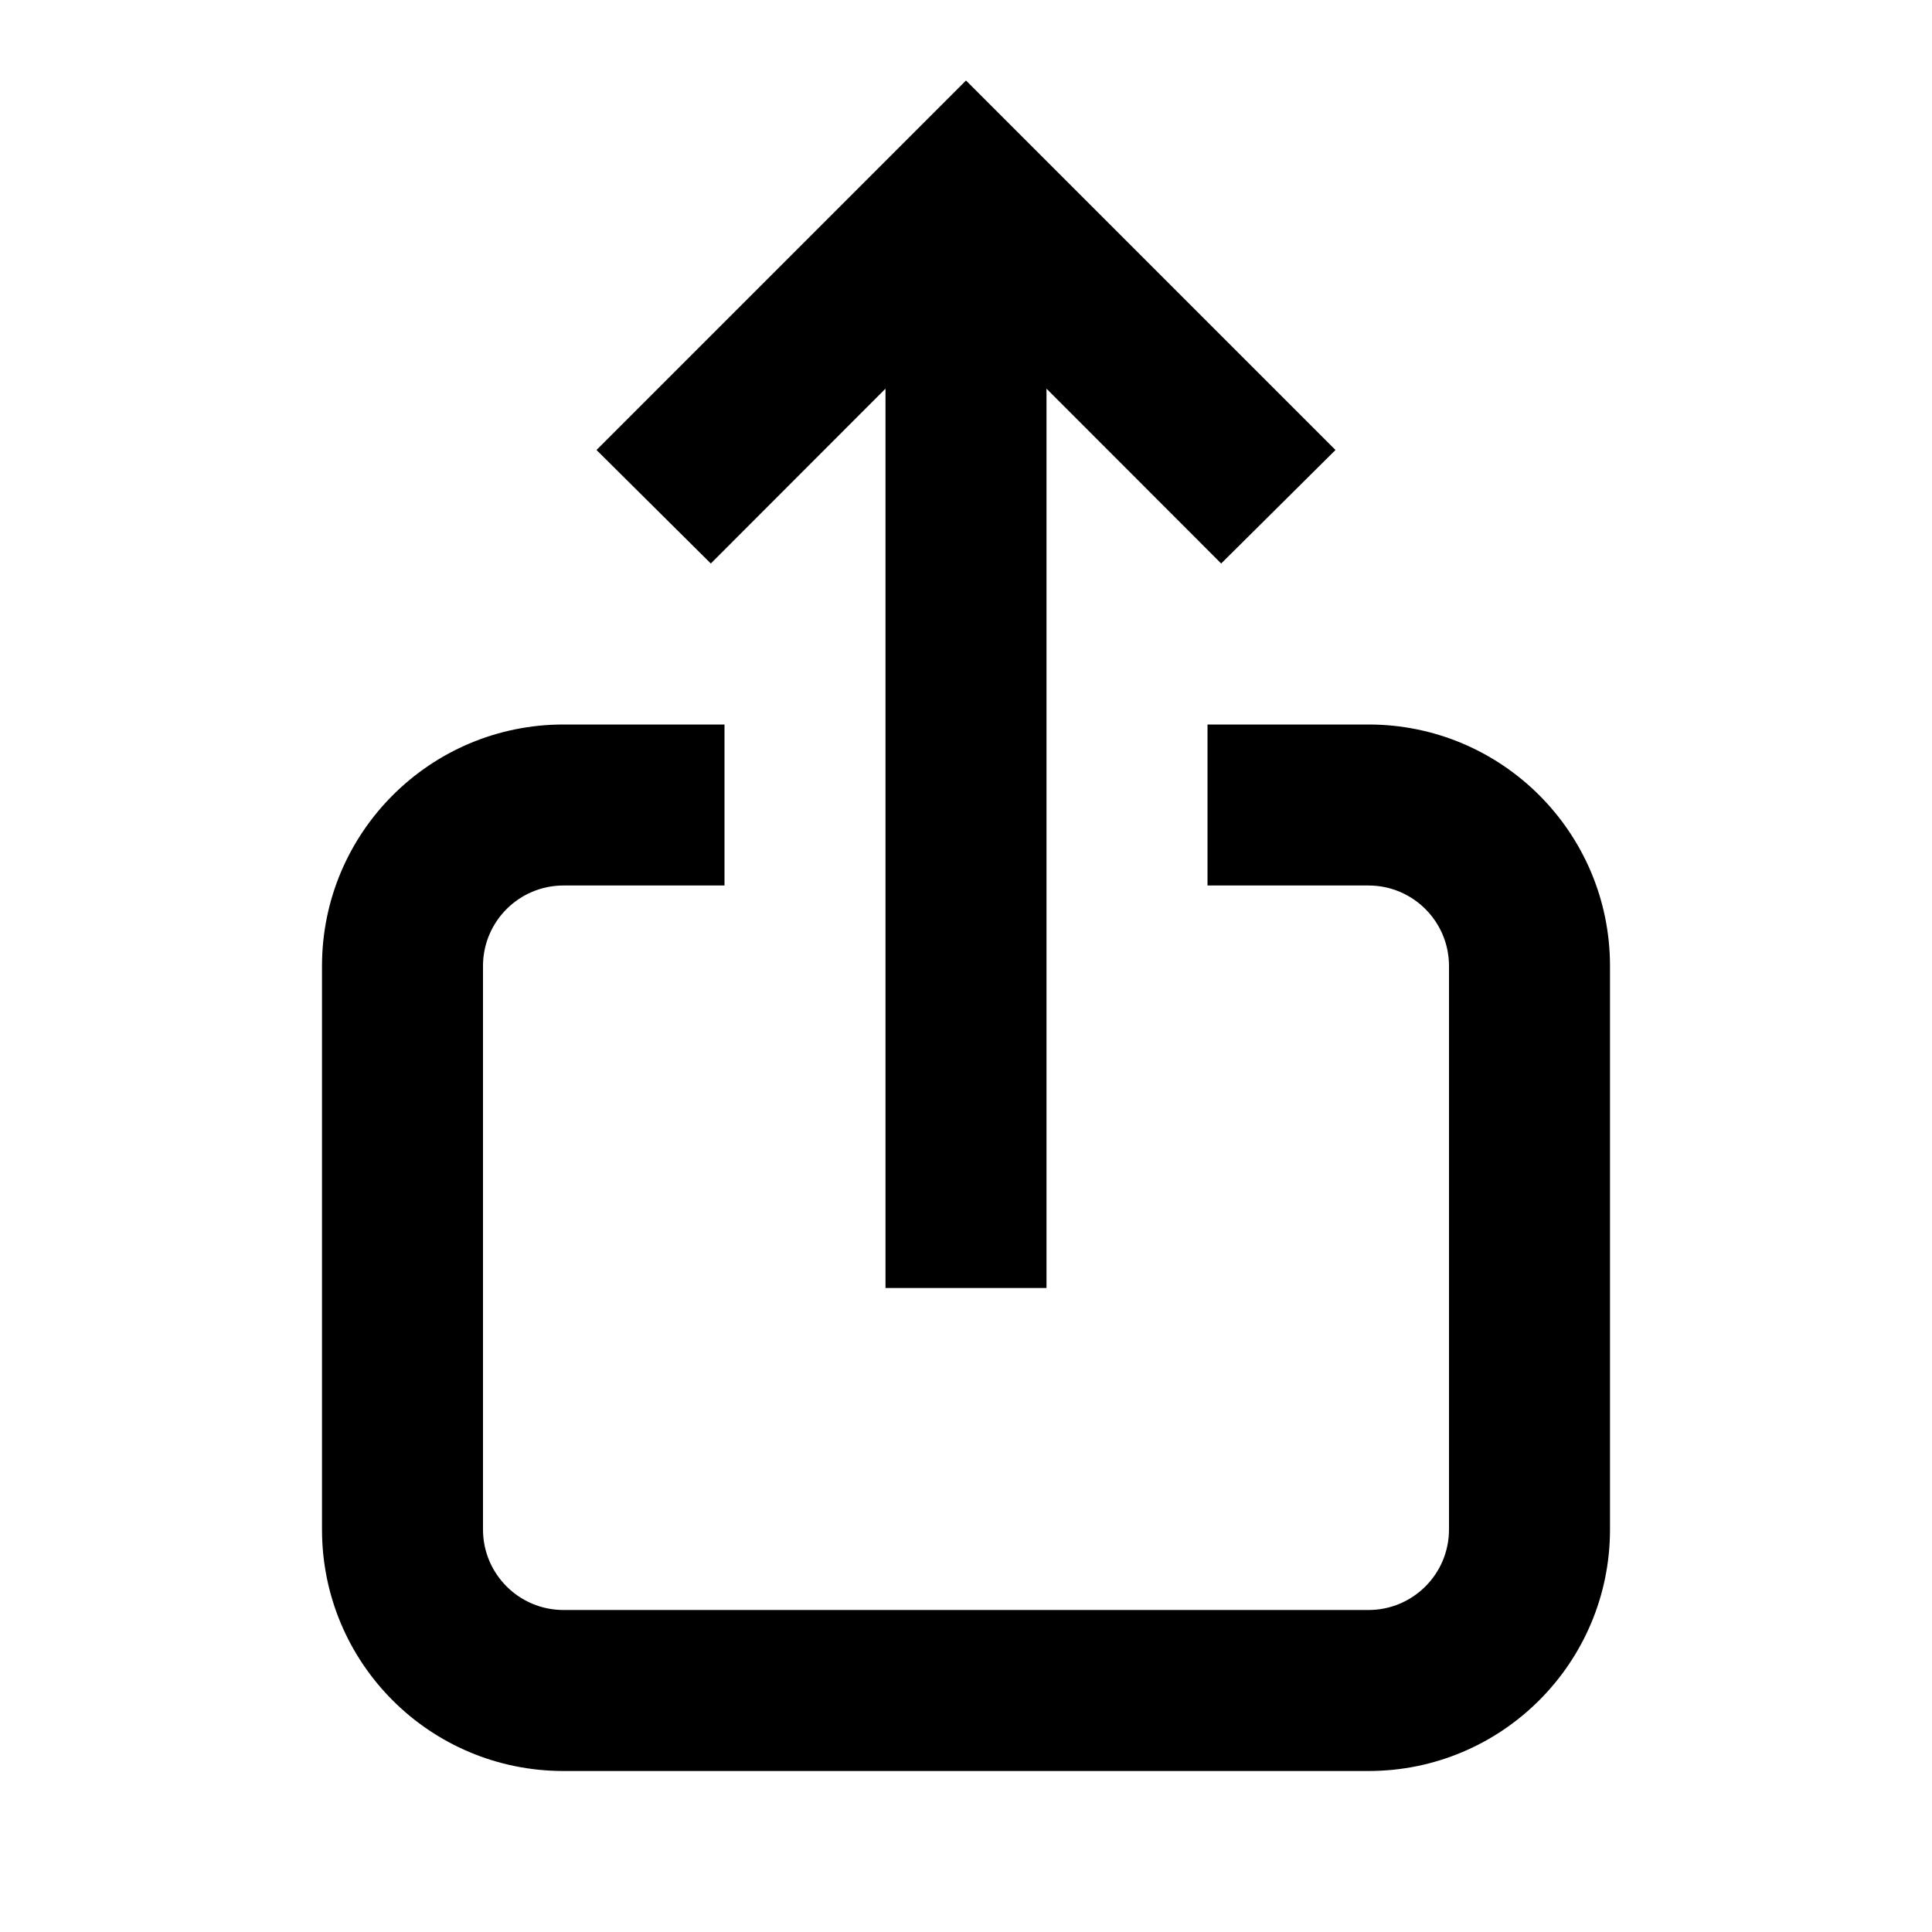
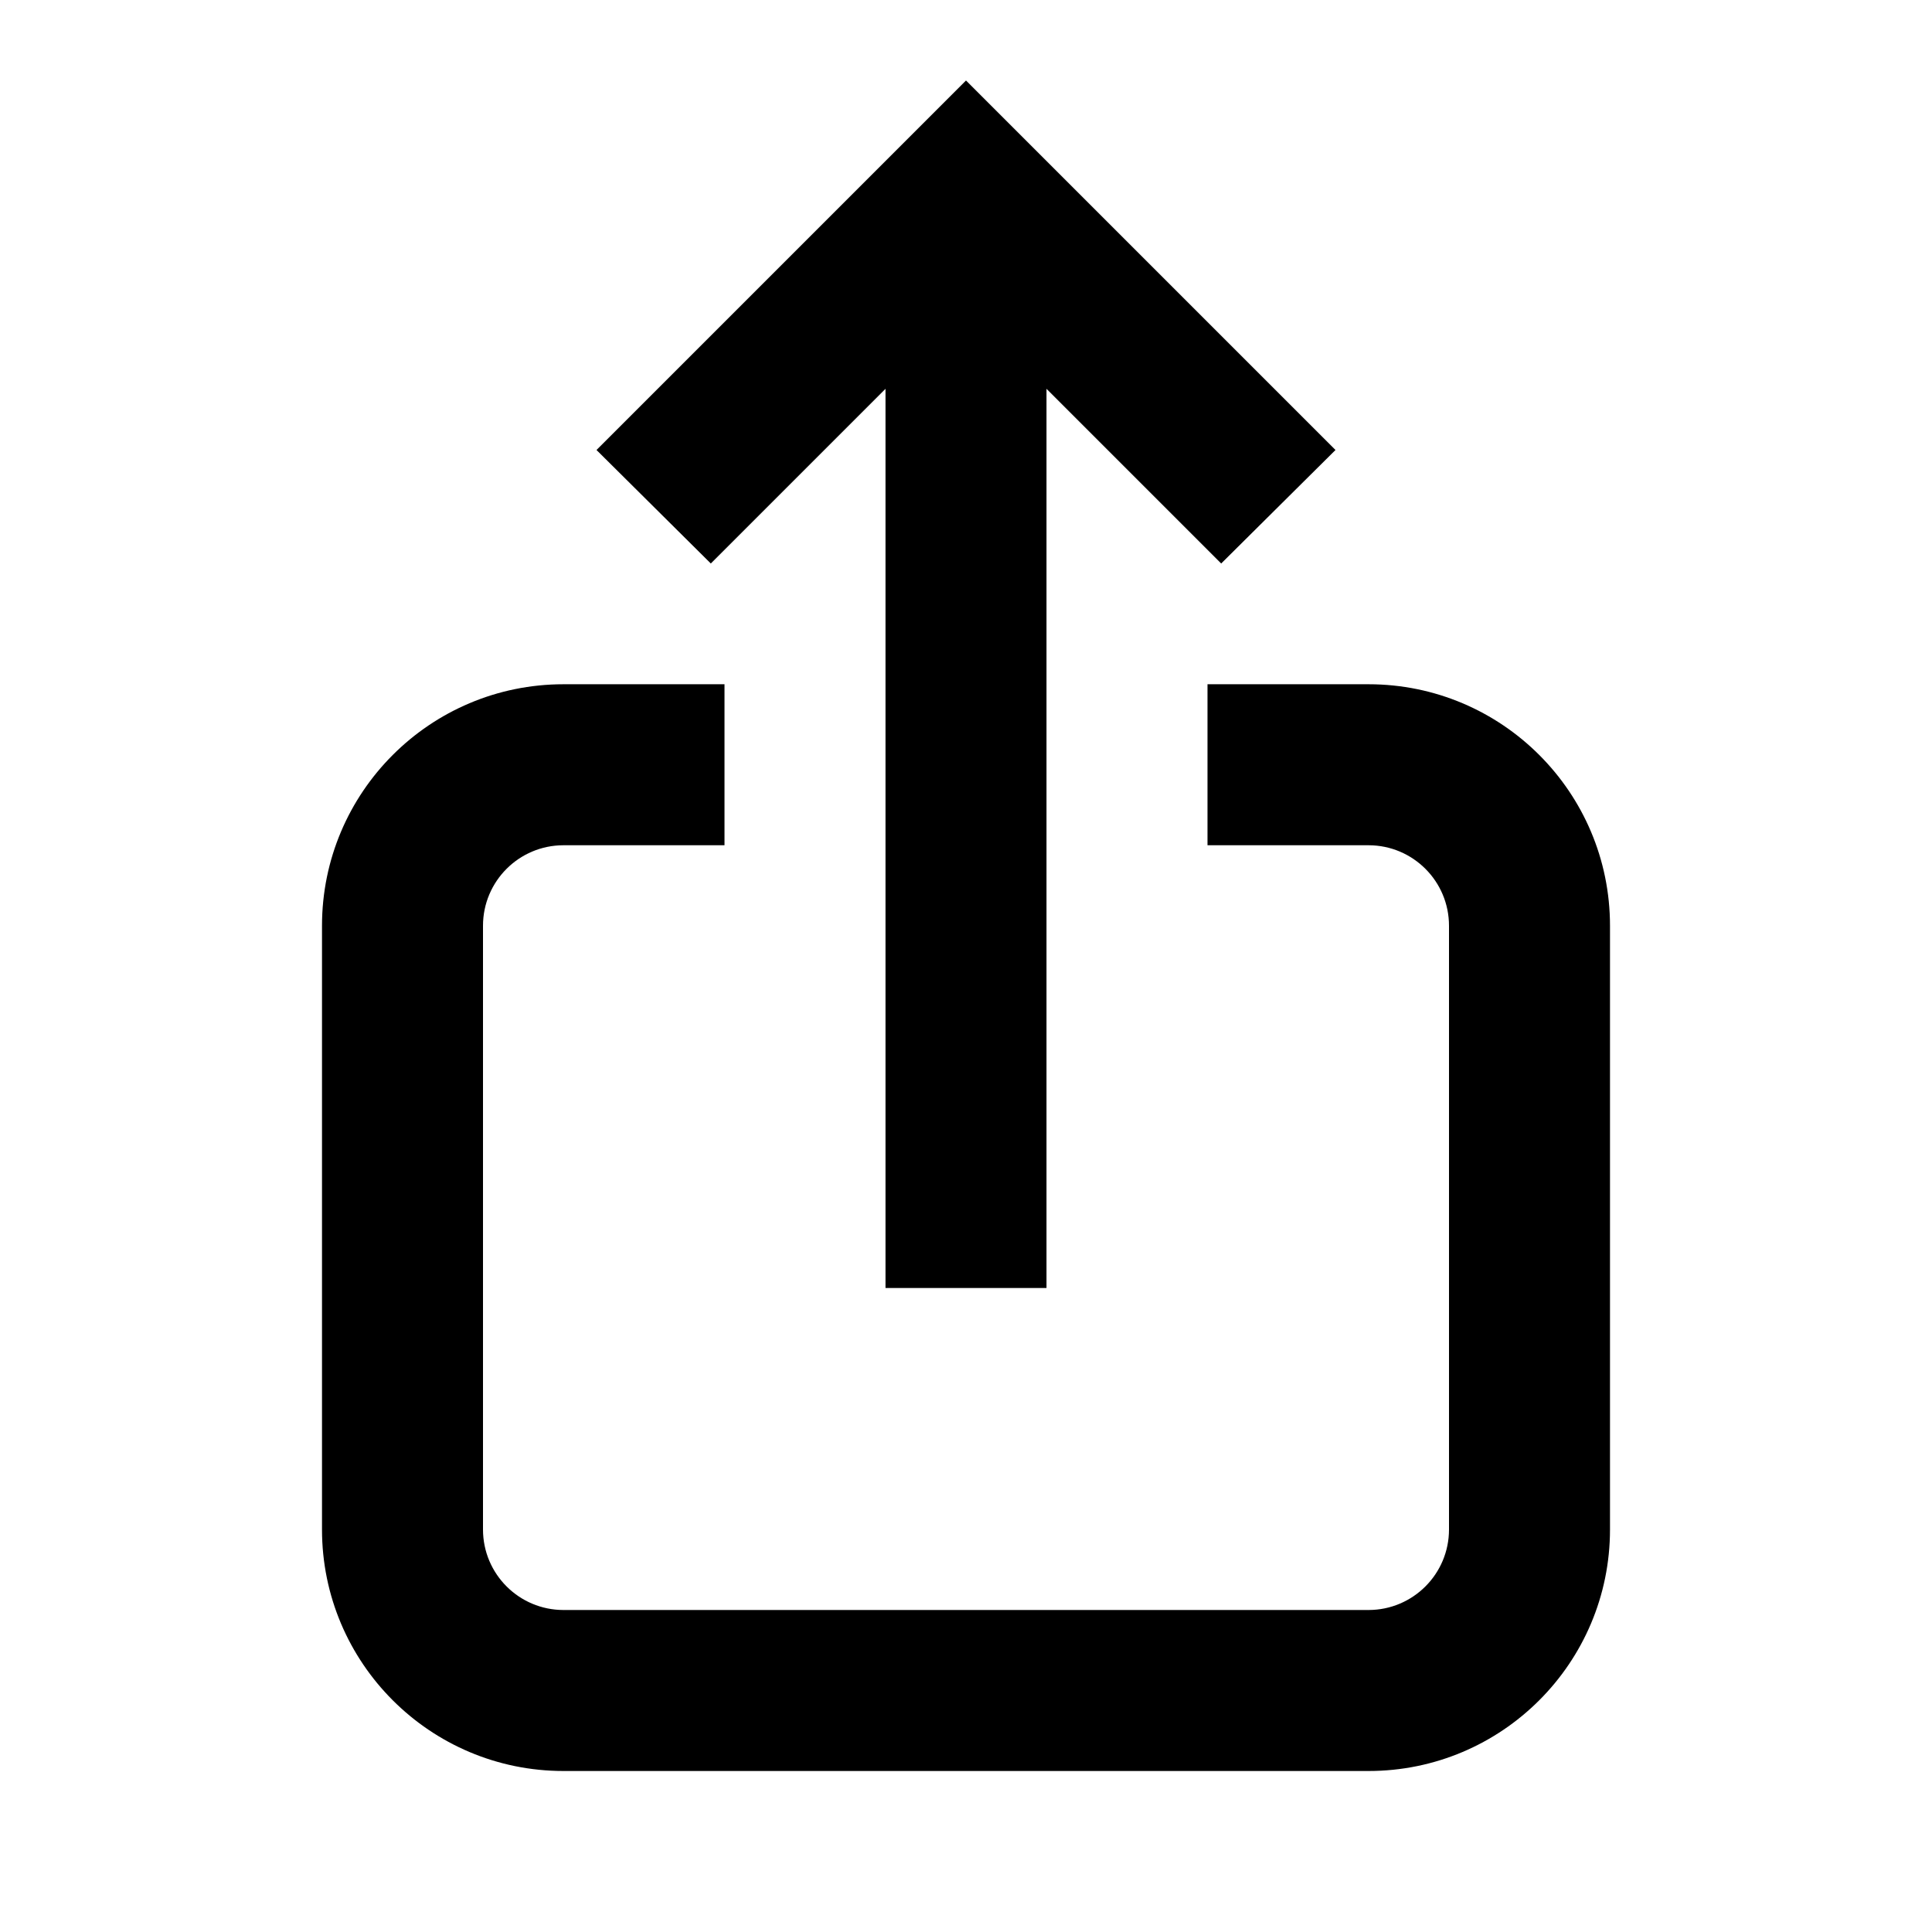
<svg xmlns="http://www.w3.org/2000/svg" viewBox="0 0 24 24">
-   <path fill="currentColor" d="M9 11H7a1 1 0 0 0-1 1v7a1 1 0 0 0 1 1h10a1 1 0 0 0 1-1v-7a1 1 0 0 0-1-1h-2V9h2a3 3 0 0 1 3 3v7a3 3 0 0 1-3 3H7c-1.66 0-3-1.34-3-3v-7a3 3 0 0 1 3-3h2z" />
-   <path fill="currentColor" d="M16.59 5.59 15.17 7 13 4.828V16h-2V4.828L8.83 7 7.41 5.59 12 1z" />
+   <path fill="currentColor" d="M9 10.5H7a1 1 0 0 0-1 1V19a1 1 0 0 0 1 1h10a1 1 0 0 0 1-1v-7.5a1 1 0 0 0-1-1h-2v-2h2a3 3 0 0 1 3 3V19a3 3 0 0 1-3 3H7a3 3 0 0 1-3-3v-7.5a3 3 0 0 1 3-3h2z" />
+   <path fill="currentColor" d="M16.59 5.59 15.17 7 13 4.83V16h-2V4.83L8.83 7 7.41 5.59 12 1z" />
</svg>
